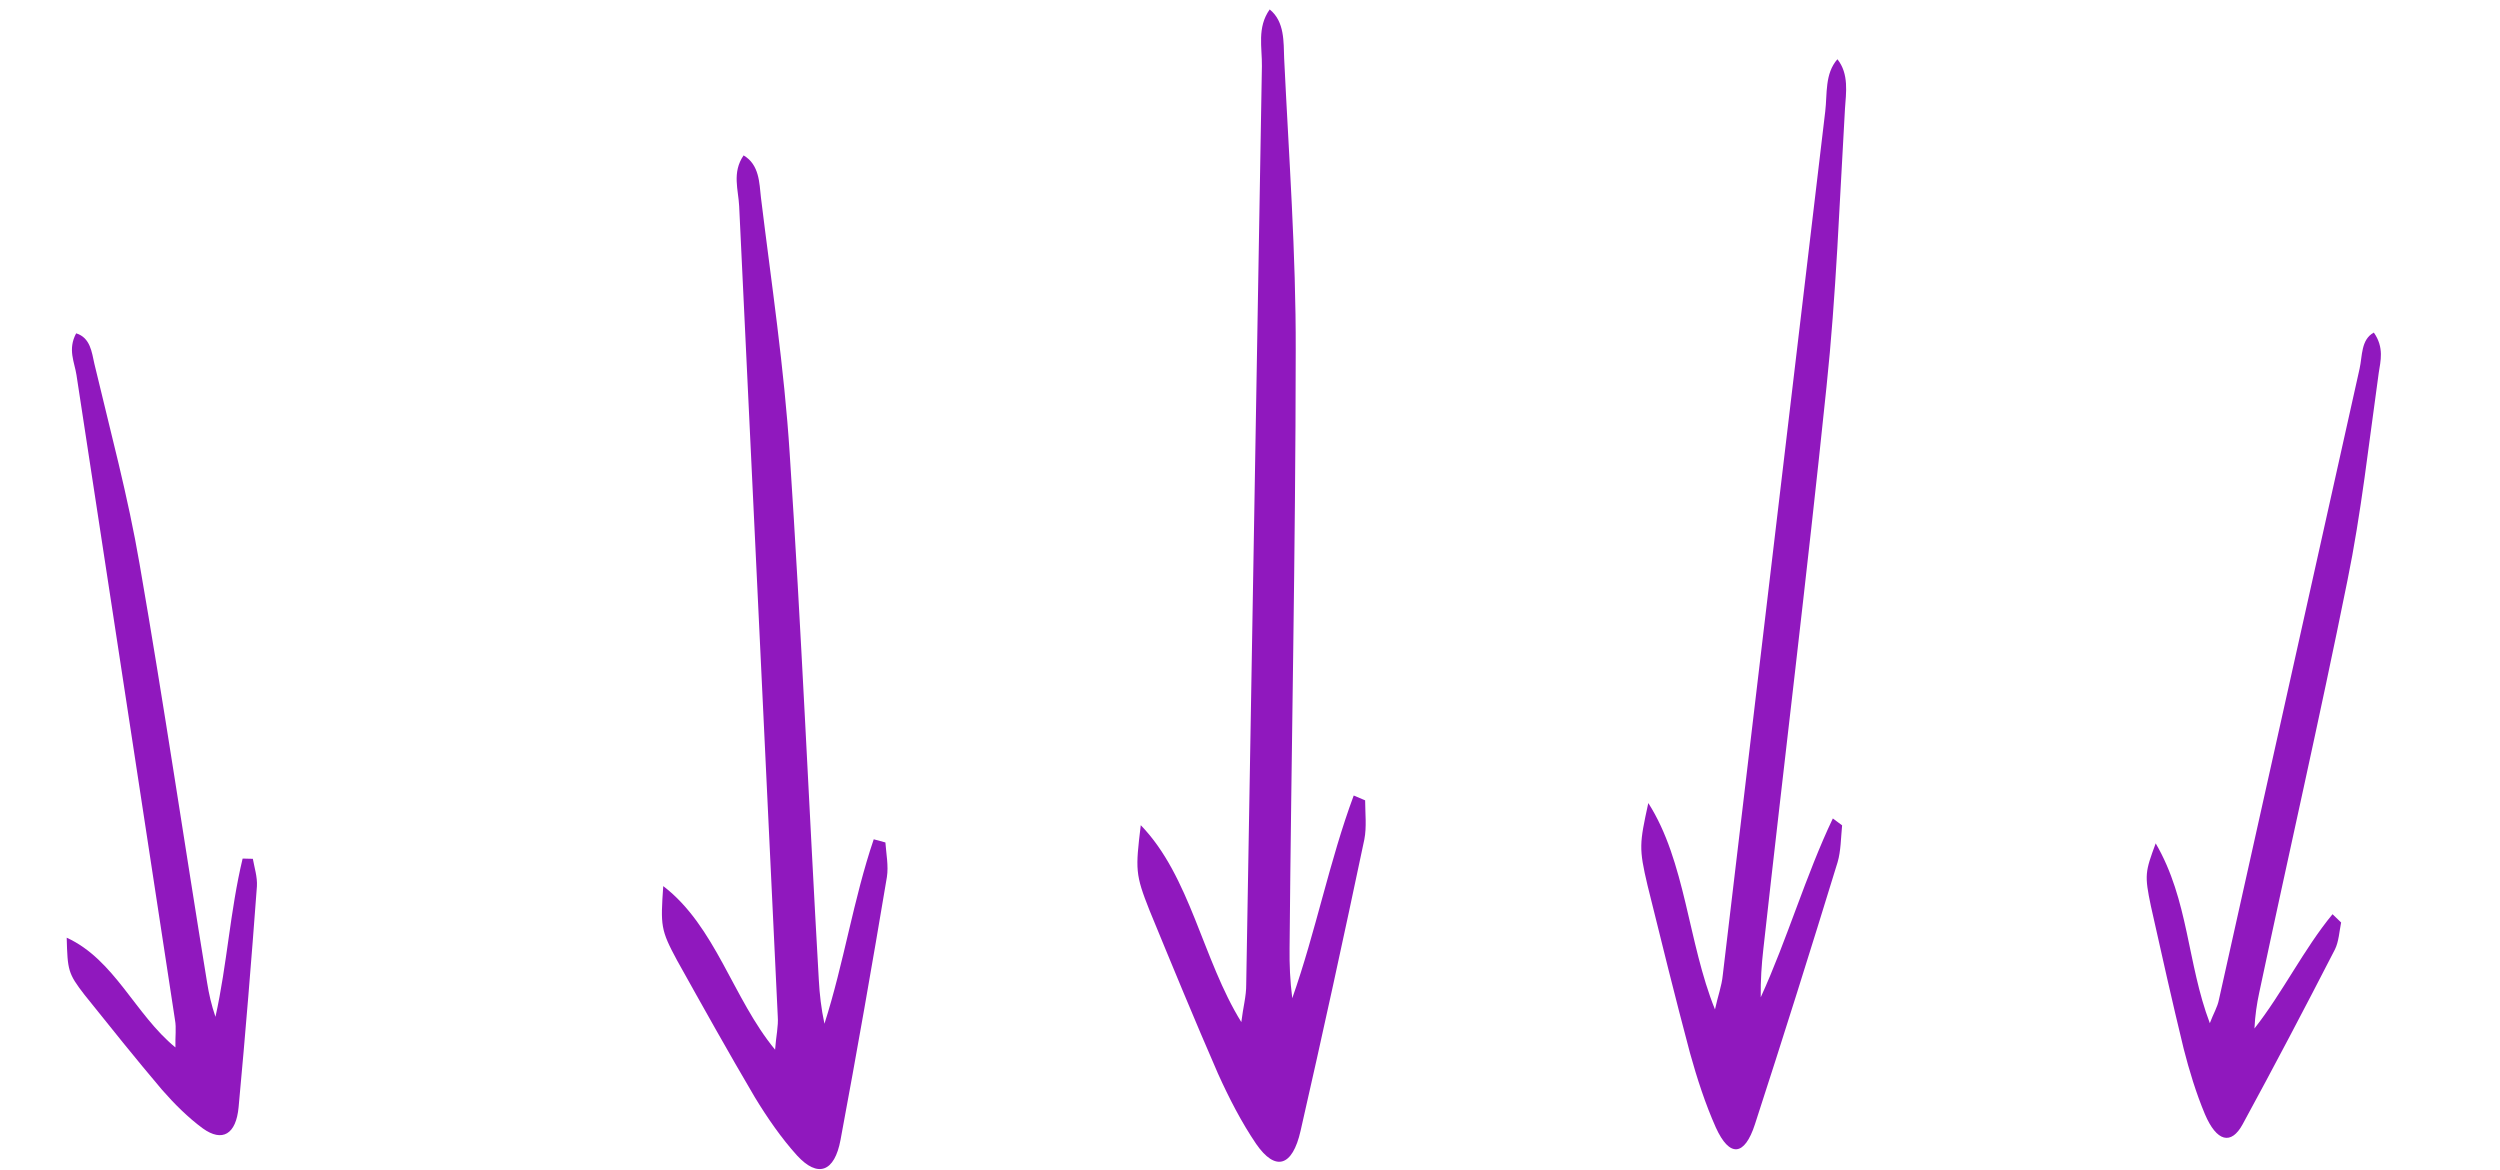
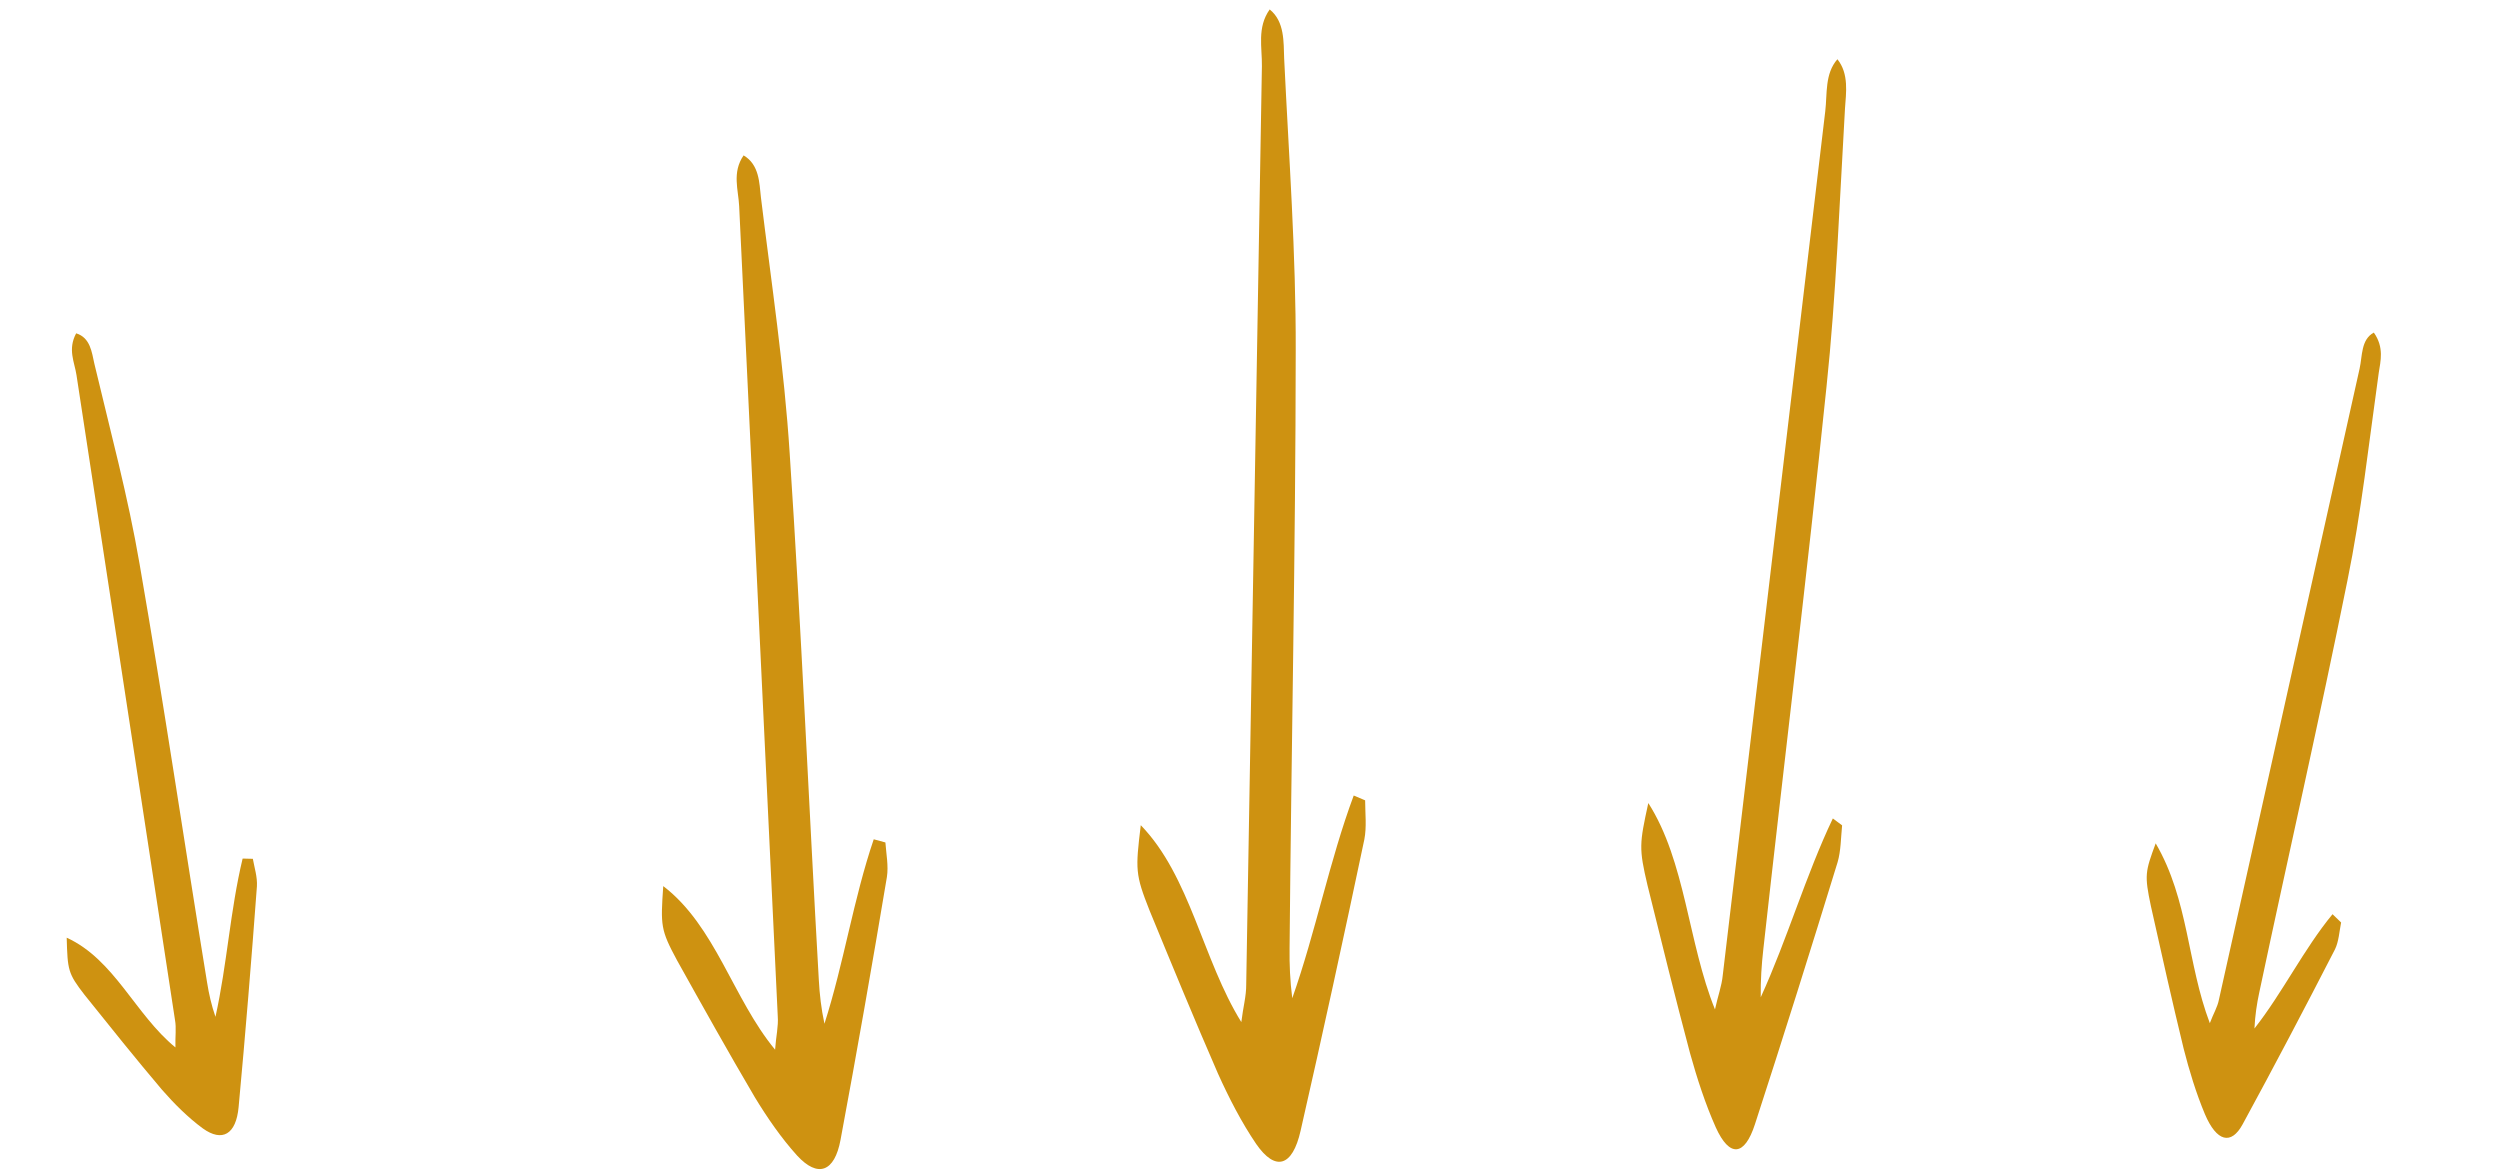
<svg xmlns="http://www.w3.org/2000/svg" width="218" height="102" viewBox="0 0 218 102" fill="none">
-   <path d="M6.641 29.066C7.884 29.447 8.006 30.733 8.226 31.706C9.605 37.527 11.171 43.307 12.177 49.212C14.286 61.363 16.083 73.584 18.061 85.691C18.218 86.678 18.438 87.65 18.788 88.667C19.81 84.064 20.066 79.412 21.157 74.867C21.475 74.87 21.73 74.886 22.048 74.888C22.185 75.66 22.453 76.476 22.403 77.29C21.931 83.667 21.403 90.13 20.807 96.535C20.589 98.917 19.386 99.621 17.682 98.394C16.386 97.441 15.193 96.246 14.124 95.024C11.835 92.322 9.602 89.534 7.369 86.746C5.922 84.879 5.894 84.593 5.816 81.766C9.998 83.684 11.786 88.467 15.297 91.336C15.271 90.394 15.389 89.638 15.259 88.938C12.394 70.17 9.536 51.474 6.67 32.707C6.5 31.577 5.887 30.473 6.641 29.066Z" fill="#9018BE" />
-   <path d="M64.841 13.55C66.219 14.36 66.211 15.954 66.351 17.196C67.26 24.645 68.388 32.097 68.861 39.543C69.877 54.879 70.53 70.21 71.401 85.456C71.468 86.697 71.607 87.938 71.892 89.27C73.591 83.97 74.418 78.397 76.19 73.186C76.553 73.278 76.844 73.37 77.207 73.462C77.275 74.437 77.489 75.502 77.338 76.475C76.064 84.082 74.717 91.776 73.297 99.382C72.774 102.212 71.317 102.73 69.507 100.764C68.132 99.245 66.904 97.462 65.821 95.68C63.512 91.761 61.276 87.754 59.041 83.746C57.599 81.075 57.6 80.721 57.835 77.268C62.402 80.766 63.899 87.069 67.588 91.533C67.666 90.382 67.889 89.498 67.82 88.612C66.699 65.037 65.577 41.55 64.455 17.975C64.389 16.557 63.815 15.046 64.841 13.55Z" fill="#9018BE" />
-   <path d="M110.718 0.823C112.037 1.888 111.923 3.687 111.979 5.103C112.388 13.61 113.014 22.143 112.987 30.598C112.975 48.014 112.601 65.388 112.451 82.687C112.434 84.095 112.49 85.511 112.685 87.045C114.733 81.251 115.93 75.053 118.045 69.368C118.401 69.512 118.684 69.647 119.04 69.79C119.043 70.898 119.184 72.123 118.969 73.205C117.191 81.649 115.333 90.184 113.41 98.61C112.699 101.746 111.212 102.171 109.54 99.754C108.27 97.889 107.165 95.741 106.205 93.612C104.166 88.935 102.205 84.167 100.244 79.4C98.985 76.227 99.01 75.827 99.475 71.957C103.794 76.405 104.865 83.683 108.243 89.126C108.398 87.836 108.679 86.863 108.67 85.855C109.128 59.128 109.58 32.502 110.038 5.775C110.067 4.167 109.595 2.399 110.718 0.823Z" fill="#9018BE" />
-   <path d="M160.222 5.166C161.245 6.441 160.973 8.116 160.883 9.464C160.407 17.578 160.113 25.761 159.27 33.737C157.571 50.177 155.566 66.501 153.759 82.801C153.609 84.127 153.519 85.475 153.536 86.963C155.846 81.912 157.469 76.304 159.824 71.369C160.113 71.577 160.342 71.763 160.632 71.971C160.527 73.017 160.528 74.203 160.24 75.18C157.904 82.788 155.492 90.467 153.033 98.029C152.123 100.845 150.813 100.942 149.621 98.319C148.719 96.299 147.984 94.047 147.372 91.84C146.086 87.01 144.875 82.109 143.665 77.208C142.899 73.956 142.959 73.584 143.732 70.025C146.984 75.105 147.191 82.194 149.546 88.022C149.803 86.835 150.137 85.974 150.227 85.021C153.211 59.883 156.179 34.839 159.162 9.702C159.343 8.191 159.112 6.425 160.222 5.166Z" fill="#9018BE" />
-   <path d="M206.998 29C207.92 30.306 207.577 31.505 207.426 32.512C206.572 38.592 205.892 44.783 204.693 50.639C202.259 62.722 199.536 74.618 197.005 86.56C196.796 87.53 196.644 88.537 196.588 89.685C199.056 86.544 200.89 82.757 203.397 79.719C203.665 79.972 203.877 80.187 204.145 80.44C203.993 81.21 203.937 82.121 203.612 82.779C200.994 87.876 198.299 93.001 195.566 98.023C194.553 99.895 193.288 99.55 192.268 97.154C191.498 95.315 190.901 93.35 190.419 91.46C189.416 87.338 188.489 83.186 187.563 79.035C186.984 76.293 187.06 76.026 187.976 73.54C190.859 78.482 190.714 83.993 192.697 89.222C193.002 88.393 193.365 87.838 193.498 87.135C197.591 68.783 201.665 50.497 205.757 32.145C206.005 31.041 205.868 29.611 206.998 29Z" fill="#9018BE" />
+   <path d="M6.641 29.066C7.884 29.447 8.006 30.733 8.226 31.706C9.605 37.527 11.171 43.307 12.177 49.212C14.286 61.363 16.083 73.584 18.061 85.691C18.218 86.678 18.438 87.65 18.788 88.667C19.81 84.064 20.066 79.412 21.157 74.867C21.475 74.87 21.73 74.886 22.048 74.888C22.185 75.66 22.453 76.476 22.403 77.29C21.931 83.667 21.403 90.13 20.807 96.535C20.589 98.917 19.386 99.621 17.682 98.394C16.386 97.441 15.193 96.246 14.124 95.024C11.835 92.322 9.602 89.534 7.369 86.746C5.922 84.879 5.894 84.593 5.816 81.766C9.998 83.684 11.786 88.467 15.297 91.336C15.271 90.394 15.389 89.638 15.259 88.938C12.394 70.17 9.536 51.474 6.67 32.707C6.5 31.577 5.887 30.473 6.641 29.066Z" fill="#CE9211" />
+   <path d="M64.841 13.55C66.219 14.36 66.211 15.954 66.351 17.196C67.26 24.645 68.388 32.097 68.861 39.543C69.877 54.879 70.53 70.21 71.401 85.456C71.468 86.697 71.607 87.938 71.892 89.27C73.591 83.97 74.418 78.397 76.19 73.186C76.553 73.278 76.844 73.37 77.207 73.462C77.275 74.437 77.489 75.502 77.338 76.475C76.064 84.082 74.717 91.776 73.297 99.382C72.774 102.212 71.317 102.73 69.507 100.764C68.132 99.245 66.904 97.462 65.821 95.68C63.512 91.761 61.276 87.754 59.041 83.746C57.599 81.075 57.6 80.721 57.835 77.268C62.402 80.766 63.899 87.069 67.588 91.533C67.666 90.382 67.889 89.498 67.82 88.612C66.699 65.037 65.577 41.55 64.455 17.975C64.389 16.557 63.815 15.046 64.841 13.55Z" fill="#CE9211" />
+   <path d="M110.718 0.823C112.037 1.888 111.923 3.687 111.979 5.103C112.388 13.61 113.014 22.143 112.987 30.598C112.975 48.014 112.601 65.388 112.451 82.687C112.434 84.095 112.49 85.511 112.685 87.045C114.733 81.251 115.93 75.053 118.045 69.368C118.401 69.512 118.684 69.647 119.04 69.79C119.043 70.898 119.184 72.123 118.969 73.205C117.191 81.649 115.333 90.184 113.41 98.61C112.699 101.746 111.212 102.171 109.54 99.754C108.27 97.889 107.165 95.741 106.205 93.612C104.166 88.935 102.205 84.167 100.244 79.4C98.985 76.227 99.01 75.827 99.475 71.957C103.794 76.405 104.865 83.683 108.243 89.126C108.398 87.836 108.679 86.863 108.67 85.855C109.128 59.128 109.58 32.502 110.038 5.775C110.067 4.167 109.595 2.399 110.718 0.823Z" fill="#CE9211" />
+   <path d="M160.222 5.166C161.245 6.441 160.973 8.116 160.883 9.464C160.407 17.578 160.113 25.761 159.27 33.737C157.571 50.177 155.566 66.501 153.759 82.801C153.609 84.127 153.519 85.475 153.536 86.963C155.846 81.912 157.469 76.304 159.824 71.369C160.113 71.577 160.342 71.763 160.632 71.971C160.527 73.017 160.528 74.203 160.24 75.18C157.904 82.788 155.492 90.467 153.033 98.029C152.123 100.845 150.813 100.942 149.621 98.319C148.719 96.299 147.984 94.047 147.372 91.84C146.086 87.01 144.875 82.109 143.665 77.208C142.899 73.956 142.959 73.584 143.732 70.025C146.984 75.105 147.191 82.194 149.546 88.022C149.803 86.835 150.137 85.974 150.227 85.021C153.211 59.883 156.179 34.839 159.162 9.702C159.343 8.191 159.112 6.425 160.222 5.166Z" fill="#CE9211" />
+   <path d="M206.998 29C207.92 30.306 207.577 31.505 207.426 32.512C206.572 38.592 205.892 44.783 204.693 50.639C202.259 62.722 199.536 74.618 197.005 86.56C196.796 87.53 196.644 88.537 196.588 89.685C199.056 86.544 200.89 82.757 203.397 79.719C203.665 79.972 203.877 80.187 204.145 80.44C203.993 81.21 203.937 82.121 203.612 82.779C200.994 87.876 198.299 93.001 195.566 98.023C194.553 99.895 193.288 99.55 192.268 97.154C191.498 95.315 190.901 93.35 190.419 91.46C189.416 87.338 188.489 83.186 187.563 79.035C186.984 76.293 187.06 76.026 187.976 73.54C190.859 78.482 190.714 83.993 192.697 89.222C193.002 88.393 193.365 87.838 193.498 87.135C197.591 68.783 201.665 50.497 205.757 32.145C206.005 31.041 205.868 29.611 206.998 29Z" fill="#CE9211" />
</svg>
